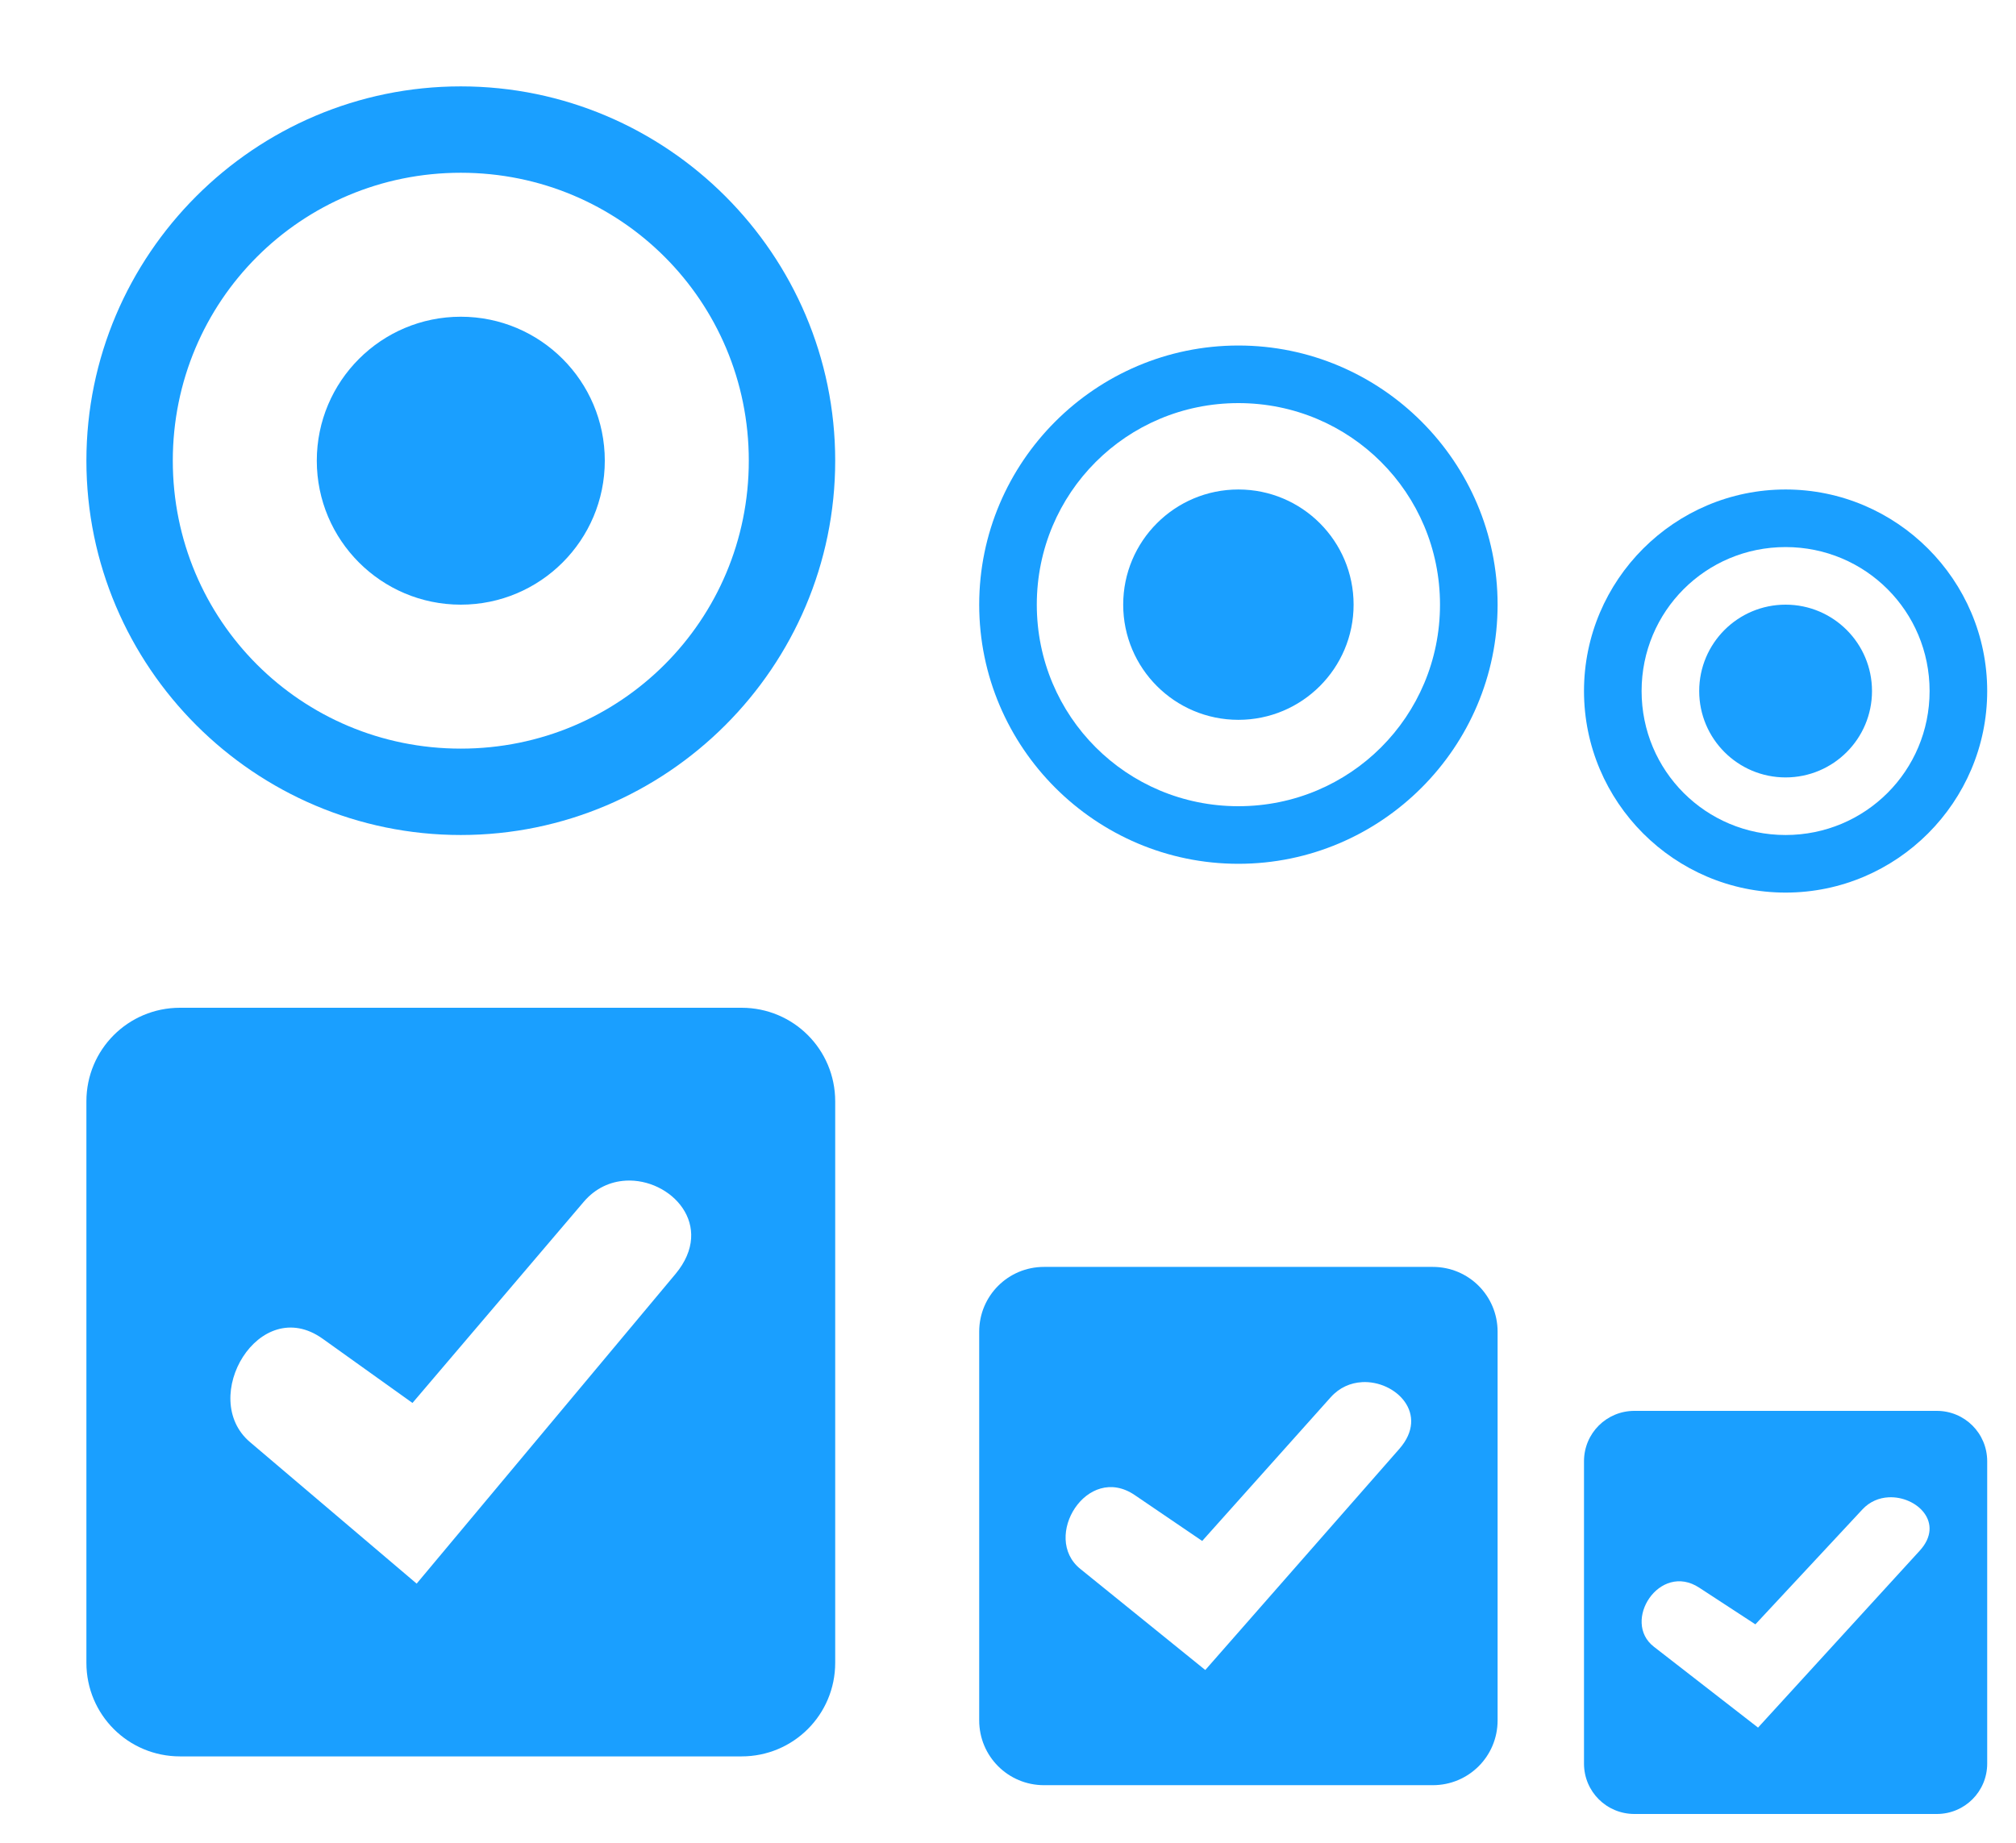
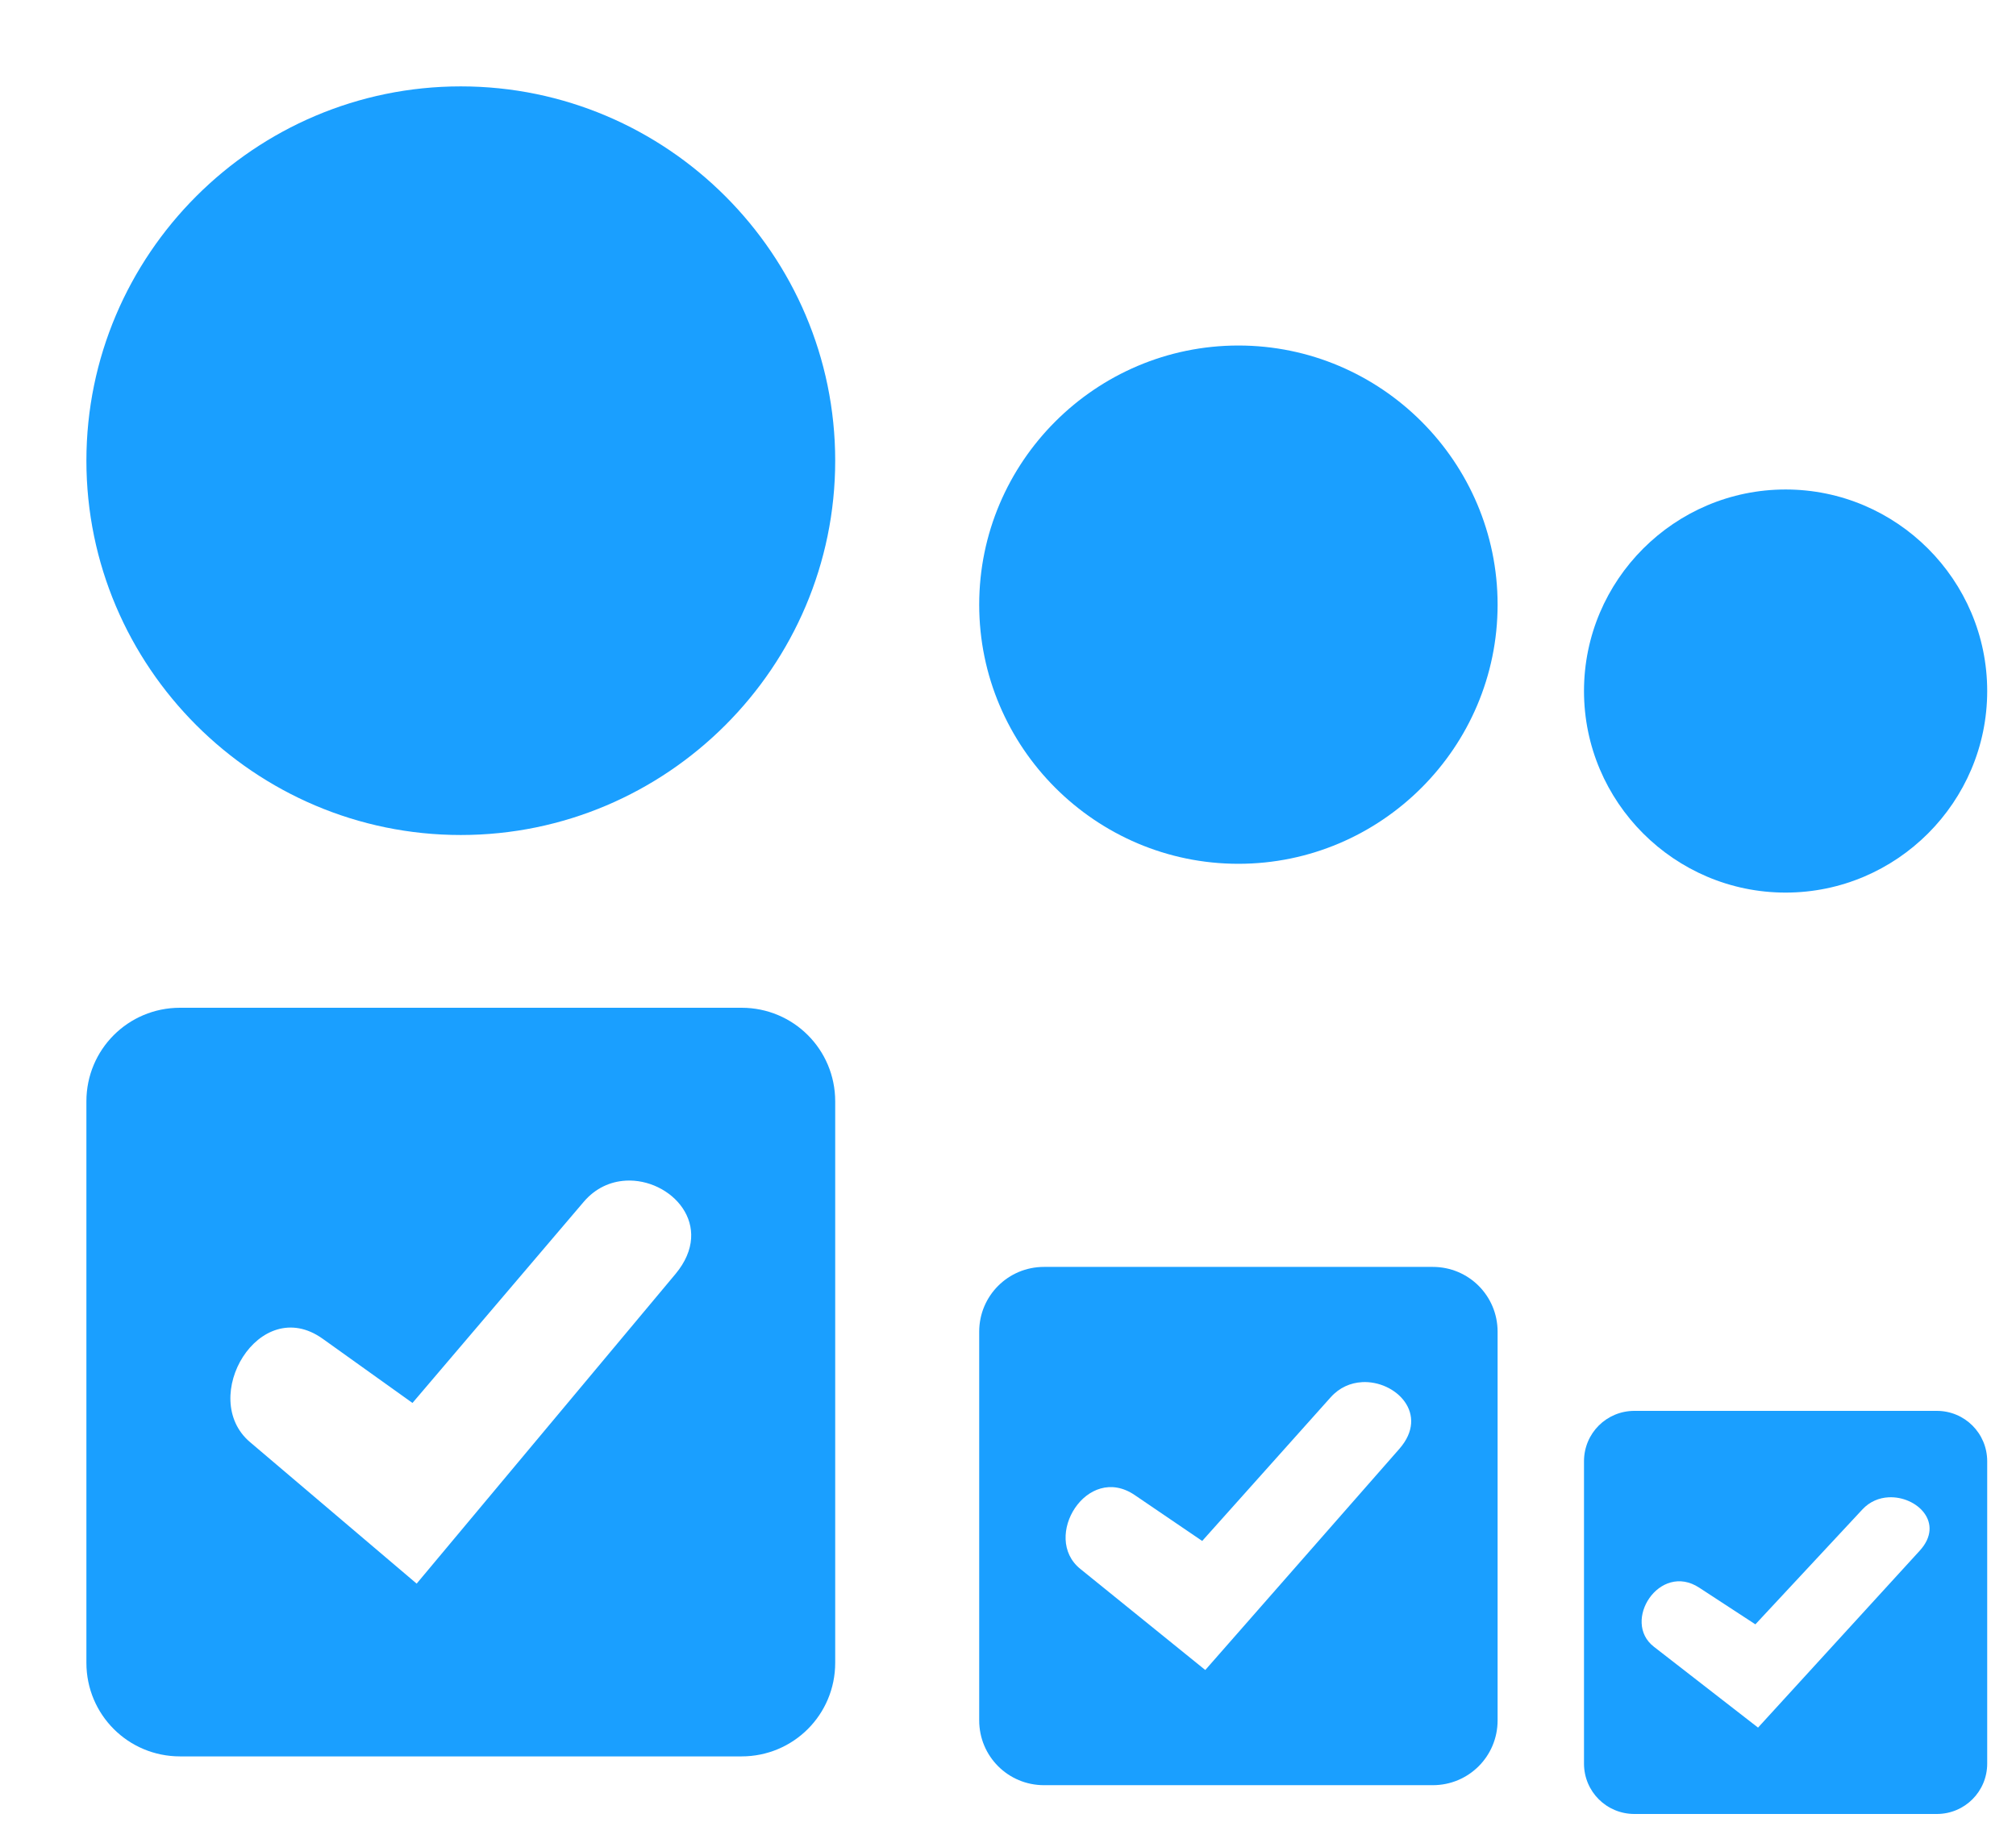
<svg xmlns="http://www.w3.org/2000/svg" width="70" height="64" version="1">
  <g id="radiobutton" transform="translate(0,8)">
    <rect style="opacity:0.001" width="32" height="32" x="0" y="-8" />
-     <path style="fill:#1a9fff" d="M 16,-5 C 8.84,-5 3,0.84 3,8 c 8e-6,7.16 5.84,13 13,13 C 23.16,21 29,15.16 29,8 29,0.84 23.16,-5 16,-5 Z m 0,3 C 21.543,-2 26,2.457 26,8 26,13.543 21.543,18 16,18 10.457,18 6,13.543 6,8 c 5e-6,-5.543 4.457,-10 10,-10 z m 0,5 a 5,5 0 0 0 -5,5 5,5 0 0 0 5,5 5,5 0 0 0 5,-5 5,5 0 0 0 -5,-5 z" />
+     <path style="fill:#1a9fff" d="M 16,-5 C 8.84,-5 3,0.84 3,8 c 8e-6,7.16 5.84,13 13,13 C 23.16,21 29,15.16 29,8 29,0.84 23.16,-5 16,-5 Z" />
  </g>
  <g id="checkbox" transform="translate(0,40)">
    <rect style="opacity:0.001" width="32" height="32" x="0" y="-8" />
    <path style="fill:#1a9fff" d="m 6.25,-5 c -1.8,0 -3.25,1.45 -3.25,3.25 v 19.5 c 0,1.8 1.45,3.25 3.25,3.25 H 25.75 c 1.8,0 3.25,-1.45 3.25,-3.25 v -19.5 c 0,-1.8 -1.45,-3.25 -3.25,-3.25 z M 21.721,1.004 c 1.565,-0.091 3.143,1.556 1.73,3.246 L 14.467,15 8.68,10.084 C 6.872,8.549 8.998,4.917 11.205,6.496 l 3.117,2.229 5.947,-6.986 c 0.408,-0.479 0.929,-0.704 1.451,-0.734 z" />
  </g>
  <g id="22-22-radiobutton" transform="translate(27,13)">
    <rect style="opacity:0.001" width="22" height="22" x="5" y="-3" />
-     <path style="fill:#1a9fff" d="m 16,-1 c -4.957,0 -9,4.043 -9,9 6e-6,4.957 4.043,9 9,9 4.957,0 9,-4.043 9,-9 0,-4.957 -4.043,-9 -9,-9 z m 0,2 c 3.88,0 7,3.12 7,7 0,3.88 -3.12,7 -7,7 -3.88,0 -7,-3.12 -7,-7 3e-6,-3.88 3.12,-7 7,-7 z m 0,3 a 4,4 0 0 0 -4,4 4,4 0 0 0 4,4 4,4 0 0 0 4,-4 4,4 0 0 0 -4,-4 z" />
+     <path style="fill:#1a9fff" d="m 16,-1 c -4.957,0 -9,4.043 -9,9 6e-6,4.957 4.043,9 9,9 4.957,0 9,-4.043 9,-9 0,-4.957 -4.043,-9 -9,-9 z" />
  </g>
  <g id="22-22-checkbox" transform="translate(27,45)">
    <rect style="opacity:0.001" width="22" height="22" x="5" y="-3" />
    <path style="fill:#1a9fff" d="m 9.25,-1 c -1.246,0 -2.25,1.004 -2.25,2.25 V 14.75 C 7,15.996 8.004,17 9.25,17 h 13.5 C 23.997,17 25,15.996 25,14.75 V 1.25 C 25,0.004 23.997,-1 22.75,-1 Z M 20.289,3.002 c 1.174,-0.065 2.358,1.111 1.299,2.318 L 14.85,13 10.51,9.488 c -1.356,-1.096 0.237,-3.691 1.893,-2.562 l 2.34,1.592 4.461,-4.99 c 0.306,-0.342 0.695,-0.504 1.086,-0.525 z" />
  </g>
  <g id="16-16-checkbox" transform="translate(46,48)">
    <rect style="opacity:0.001" width="16" height="16" x="8" y="0" />
    <path style="fill:#1a9fff" d="M 10.75,1 C 9.78,1 9,1.78 9,2.75 v 10.5 C 9,14.22 9.78,15 10.75,15 h 10.5 C 22.22,15 23,14.22 23,13.25 V 2.75 C 23,1.78 22.22,1 21.25,1 Z m 8.824,3.002 c 0.978,-0.052 1.965,0.89 1.082,1.855 L 15.043,12 11.426,9.191 C 10.296,8.314 11.623,6.238 13.002,7.141 l 1.949,1.273 3.717,-3.992 c 0.255,-0.274 0.58,-0.403 0.906,-0.42 z" />
  </g>
  <g id="16-16-radiobutton" transform="translate(46,16)">
    <rect style="opacity:0.001" width="16" height="16" x="8" y="0" />
-     <path style="fill:#1a9fff" d="m 16,1 c -3.856,0 -7,3.144 -7,7 4e-6,3.856 3.144,7 7,7 3.856,0 7,-3.144 7,-7 0,-3.856 -3.144,-7 -7,-7 z m 0,2 c 2.771,0 5,2.229 5,5 0,2.771 -2.229,5 -5,5 -2.771,0 -5,-2.229 -5,-5 3e-6,-2.771 2.229,-5 5,-5 z m 0,2 a 3,3 0 0 0 -3,3 3,3 0 0 0 3,3 3,3 0 0 0 3,-3 3,3 0 0 0 -3,-3 z" />
+     <path style="fill:#1a9fff" d="m 16,1 c -3.856,0 -7,3.144 -7,7 4e-6,3.856 3.144,7 7,7 3.856,0 7,-3.144 7,-7 0,-3.856 -3.144,-7 -7,-7 z" />
  </g>
</svg>
